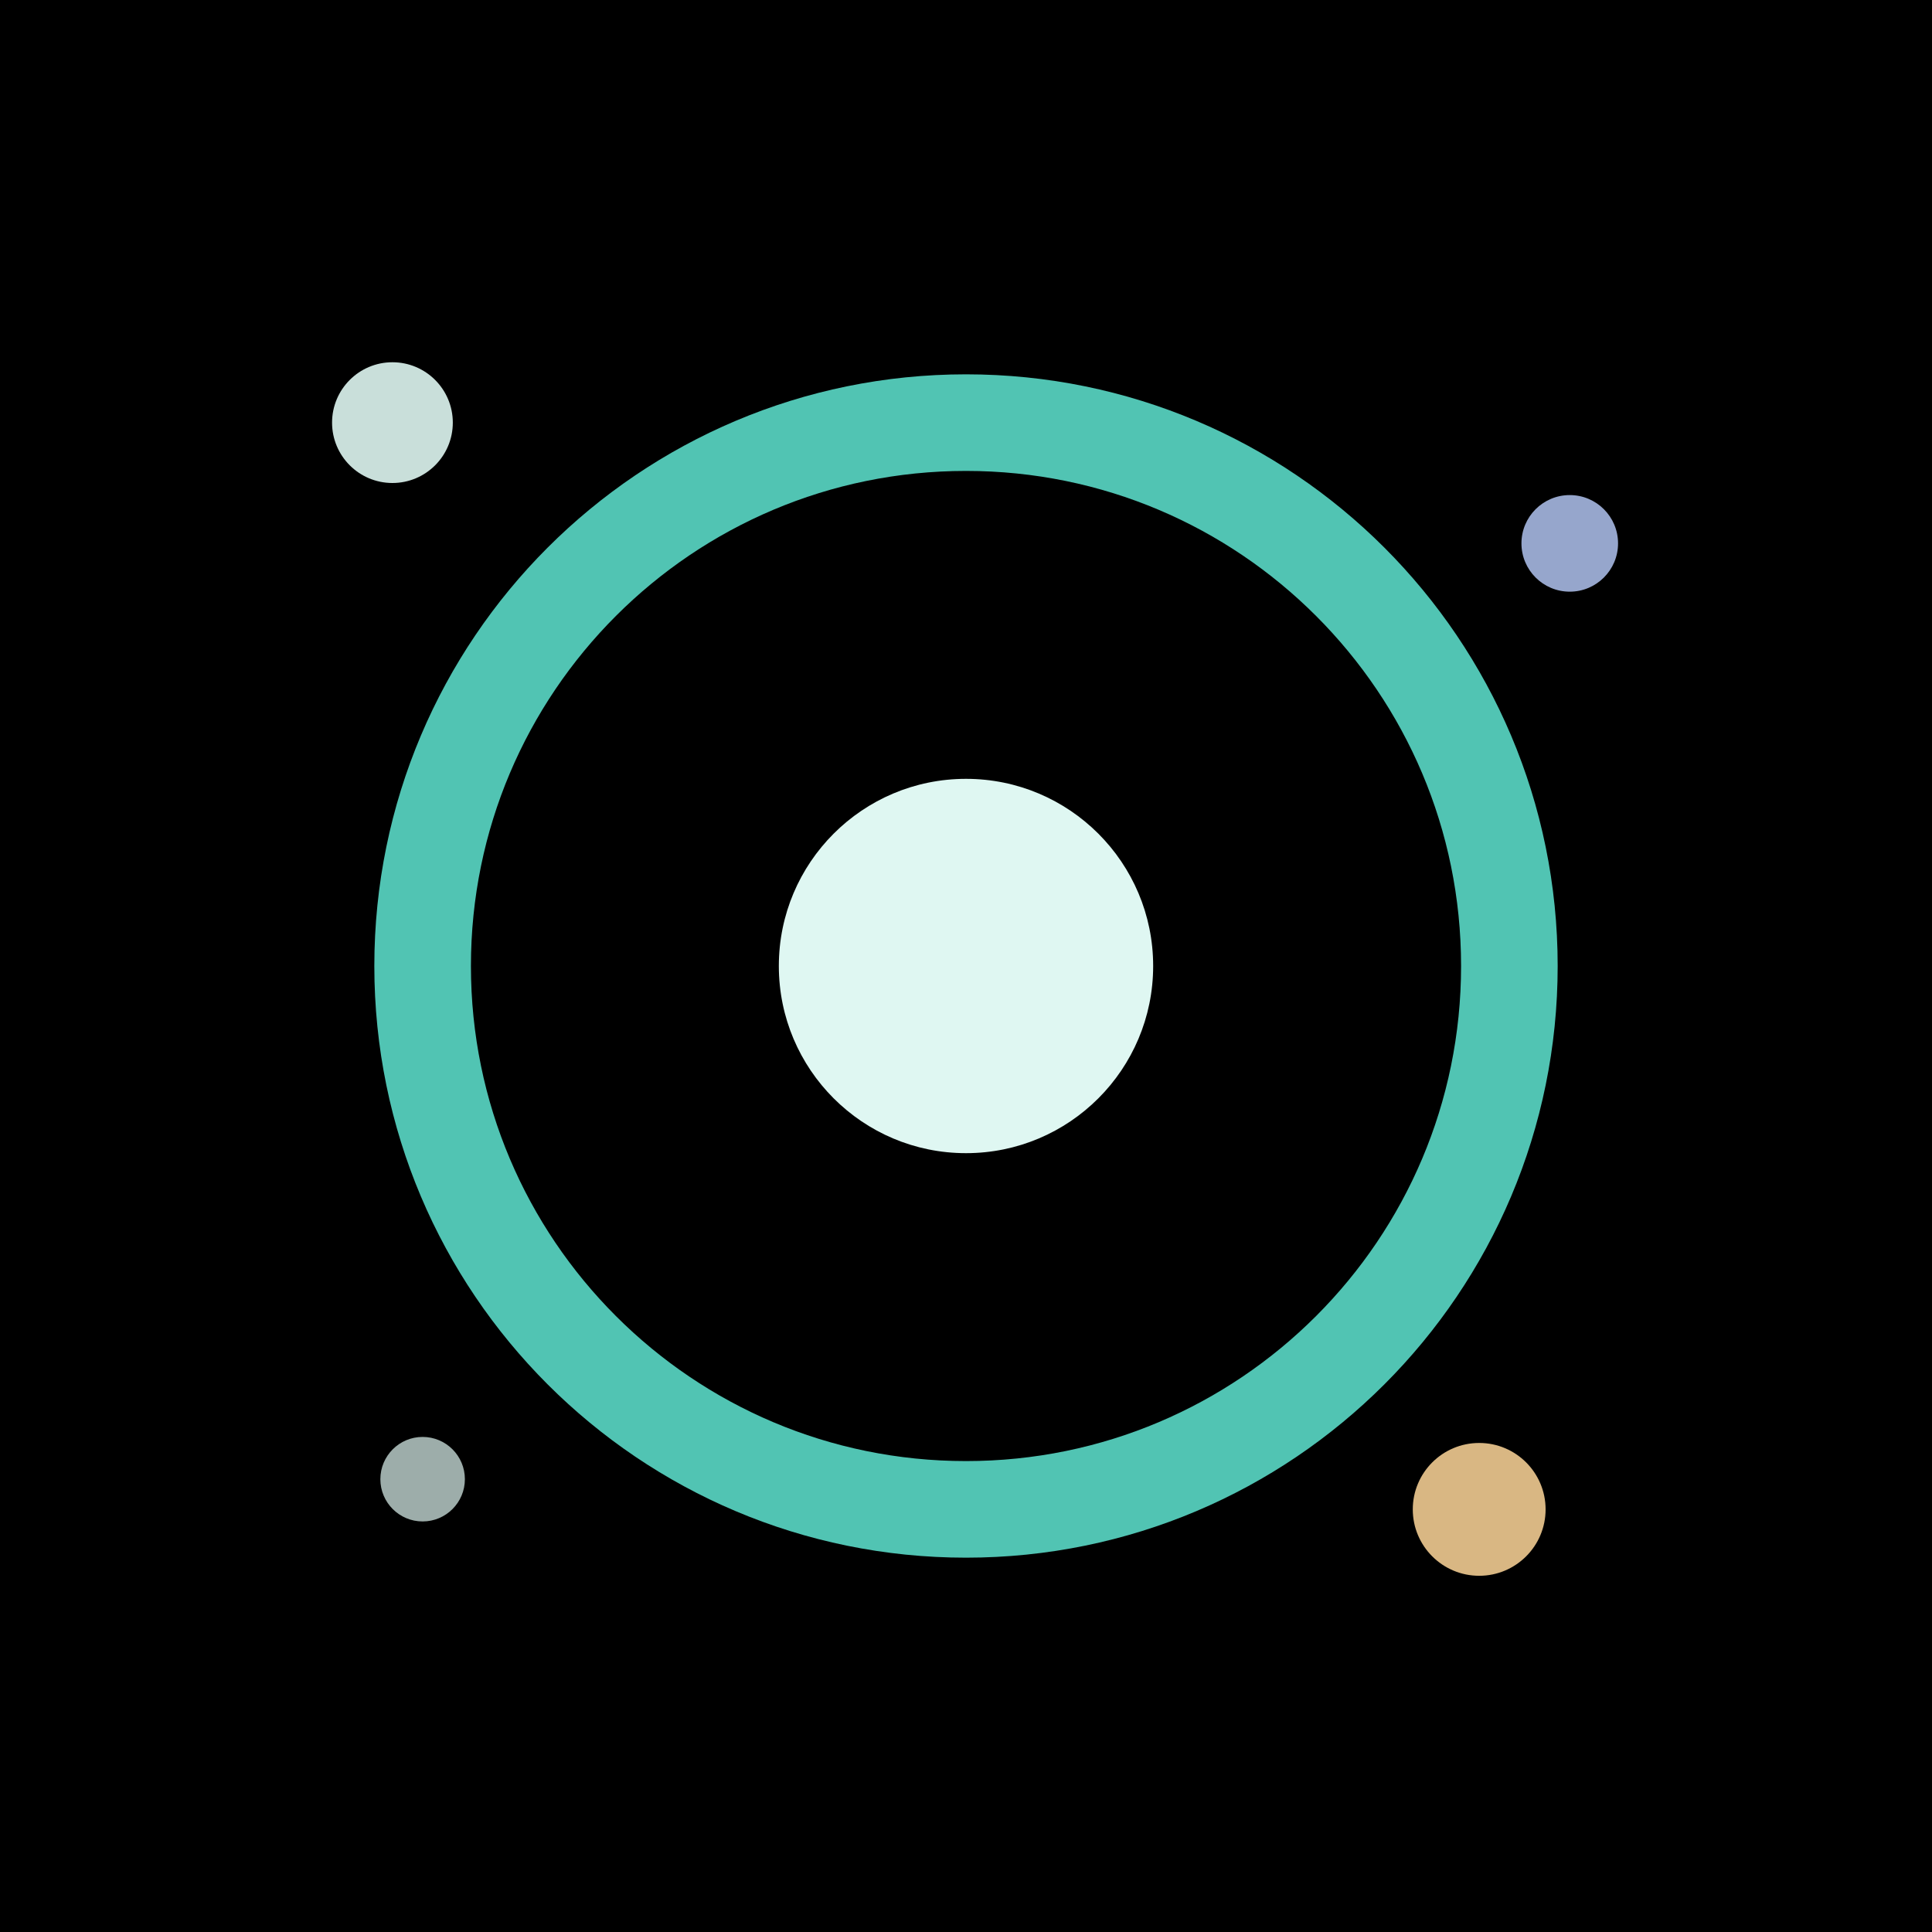
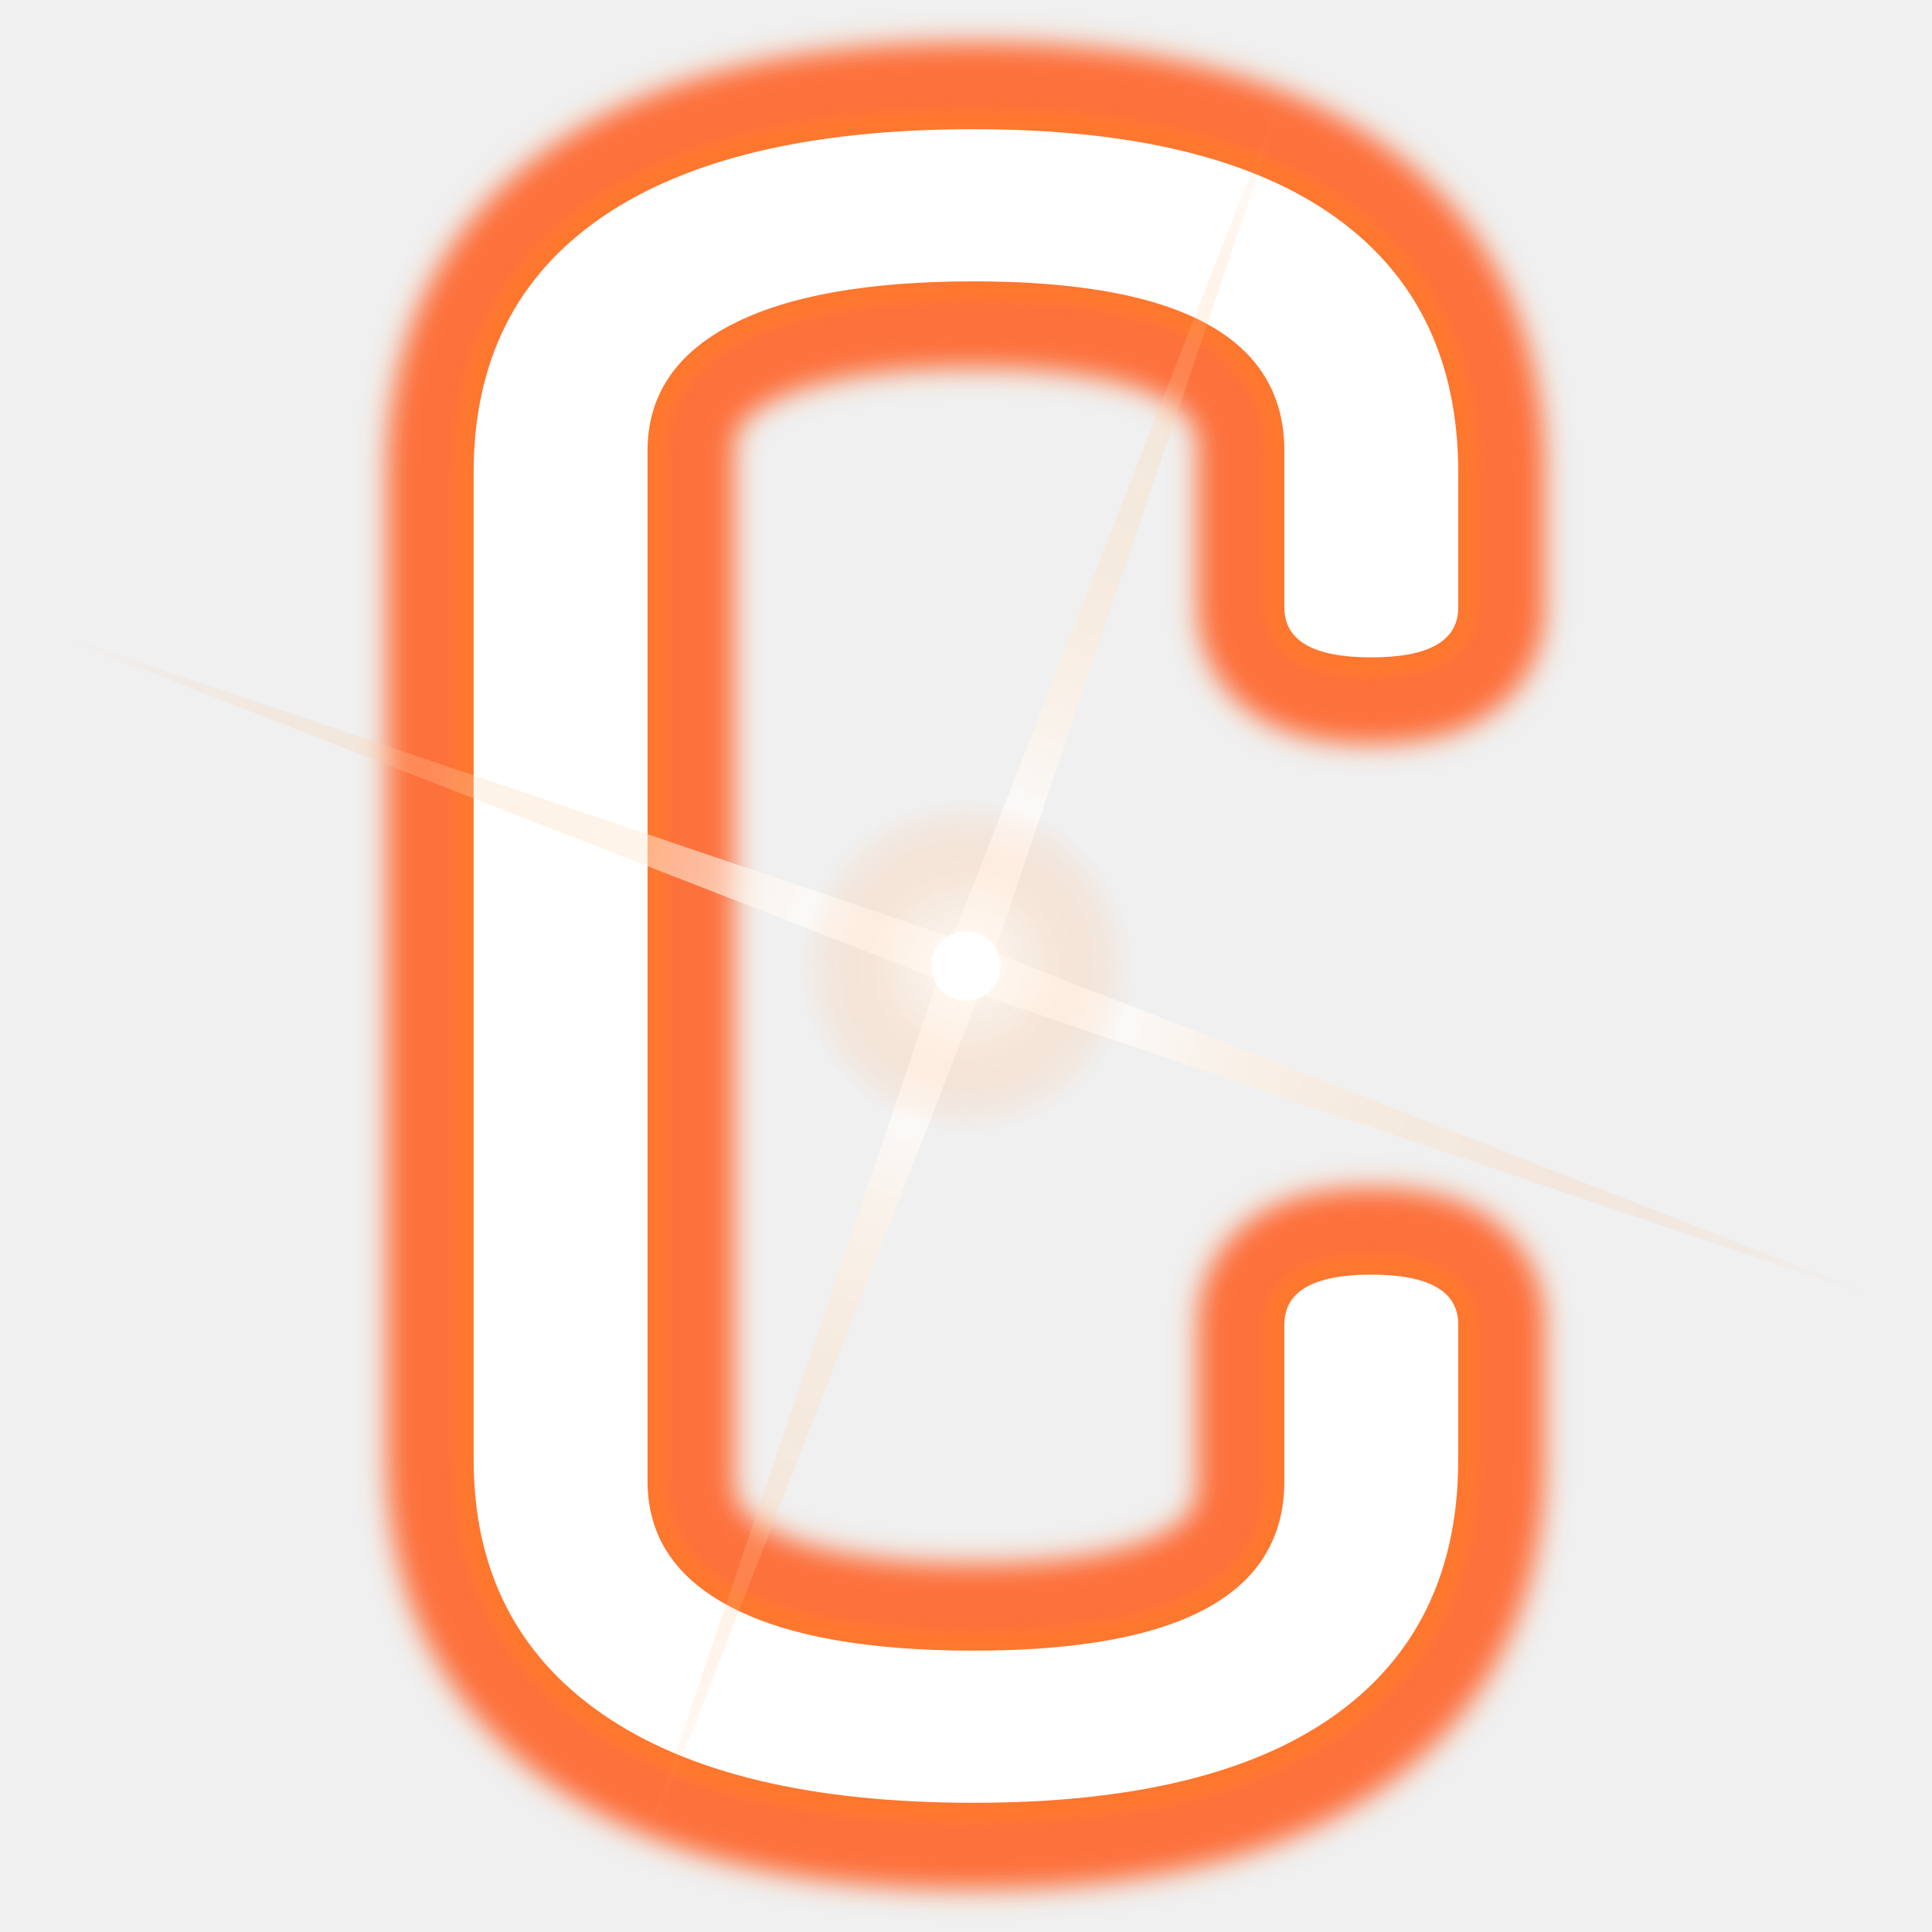
- <svg xmlns="http://www.w3.org/2000/svg" viewBox="0 0 32 32">
-   <rect width="32" height="32" fill="#000" />
-   <circle cx="16" cy="16" r="9" fill="none" stroke="#5fe6d2" stroke-width="1.6" opacity="0.85" />
-   <circle cx="16" cy="16" r="3.1" fill="#dff7f2" />
-   <circle cx="6.5" cy="7" r="1" fill="#dff7f2" opacity="0.9" />
-   <circle cx="26" cy="9" r="0.8" fill="#bcd0ff" opacity="0.8" />
-   <circle cx="24.5" cy="25" r="1.1" fill="#ffd79a" opacity="0.85" />
-   <circle cx="7" cy="24.5" r="0.7" fill="#dff7f2" opacity="0.7" />
+ <svg xmlns="http://www.w3.org/2000/svg" viewBox="0 0 64 64">
+   <defs>
+     <path id="c" d="M180 607V133Q180 95 218.5 75.0Q257 55 330 55Q473 55 473 133V205Q473 228 513 228Q553 228 553 205V143Q553 66 496.5 25.5Q440 -15 330 -15Q218 -15 159.0 26.0Q100 67 100 143V597Q100 674 159.0 714.5Q218 755 330 755Q440 755 496.5 714.5Q553 674 553 597V535Q553 512 513 512Q473 512 473 535V607Q473 685 330 685Q257 685 218.5 665.0Q180 645 180 607Z" />
+     <filter id="soft" x="-60%" y="-60%" width="220%" height="220%">
+       <feGaussianBlur stdDeviation="6" />
+     </filter>
+     <filter id="tight" x="-40%" y="-40%" width="180%" height="180%">
+       <feGaussianBlur stdDeviation="2.2" />
+     </filter>
+     <linearGradient id="ray" x1="0" y1="0" x2="1" y2="0">
+       <stop offset="0" stop-color="#fff" stop-opacity="1" />
+       <stop offset="0.15" stop-color="#fff" stop-opacity="0.75" />
+       <stop offset="0.55" stop-color="#ffd9b3" stop-opacity="0.3" />
+       <stop offset="1" stop-color="#ff9a4d" stop-opacity="0" />
+     </linearGradient>
+     <radialGradient id="core">
+       <stop offset="0" stop-color="#fff" stop-opacity="1" />
+       <stop offset="0.4" stop-color="#ffe8d4" stop-opacity="0.5" />
+       <stop offset="1" stop-color="#ff9a4d" stop-opacity="0" />
+     </radialGradient>
+     <path id="wedge" d="M32 31.25 L63.5 31.96 L63.5 32.04 L32 32.75 Z" fill="url(#ray)" />
+   </defs>
+   <g transform="translate(8.49 58.64) scale(0.072 -0.072)">
+     <use href="#c" fill="#ff5a1a" stroke="#ff5a1a" stroke-width="80" filter="url(#soft)" opacity="0.85" />
+     <use href="#c" fill="#ff7a2b" stroke="#ff7a2b" stroke-width="18" filter="url(#tight)" opacity="0.75" />
+     <use href="#c" fill="#fff" />
+   </g>
+   <g transform="rotate(20 32 32)">
+     <use href="#wedge" />
+     <use href="#wedge" transform="rotate(90 32 32)" />
+     <use href="#wedge" transform="rotate(180 32 32)" />
+     <use href="#wedge" transform="rotate(270 32 32)" />
+     <circle cx="32" cy="32" r="5.5" fill="url(#core)" />
+     <circle cx="32" cy="32" r="1.15" fill="#fff" />
+   </g>
</svg>
